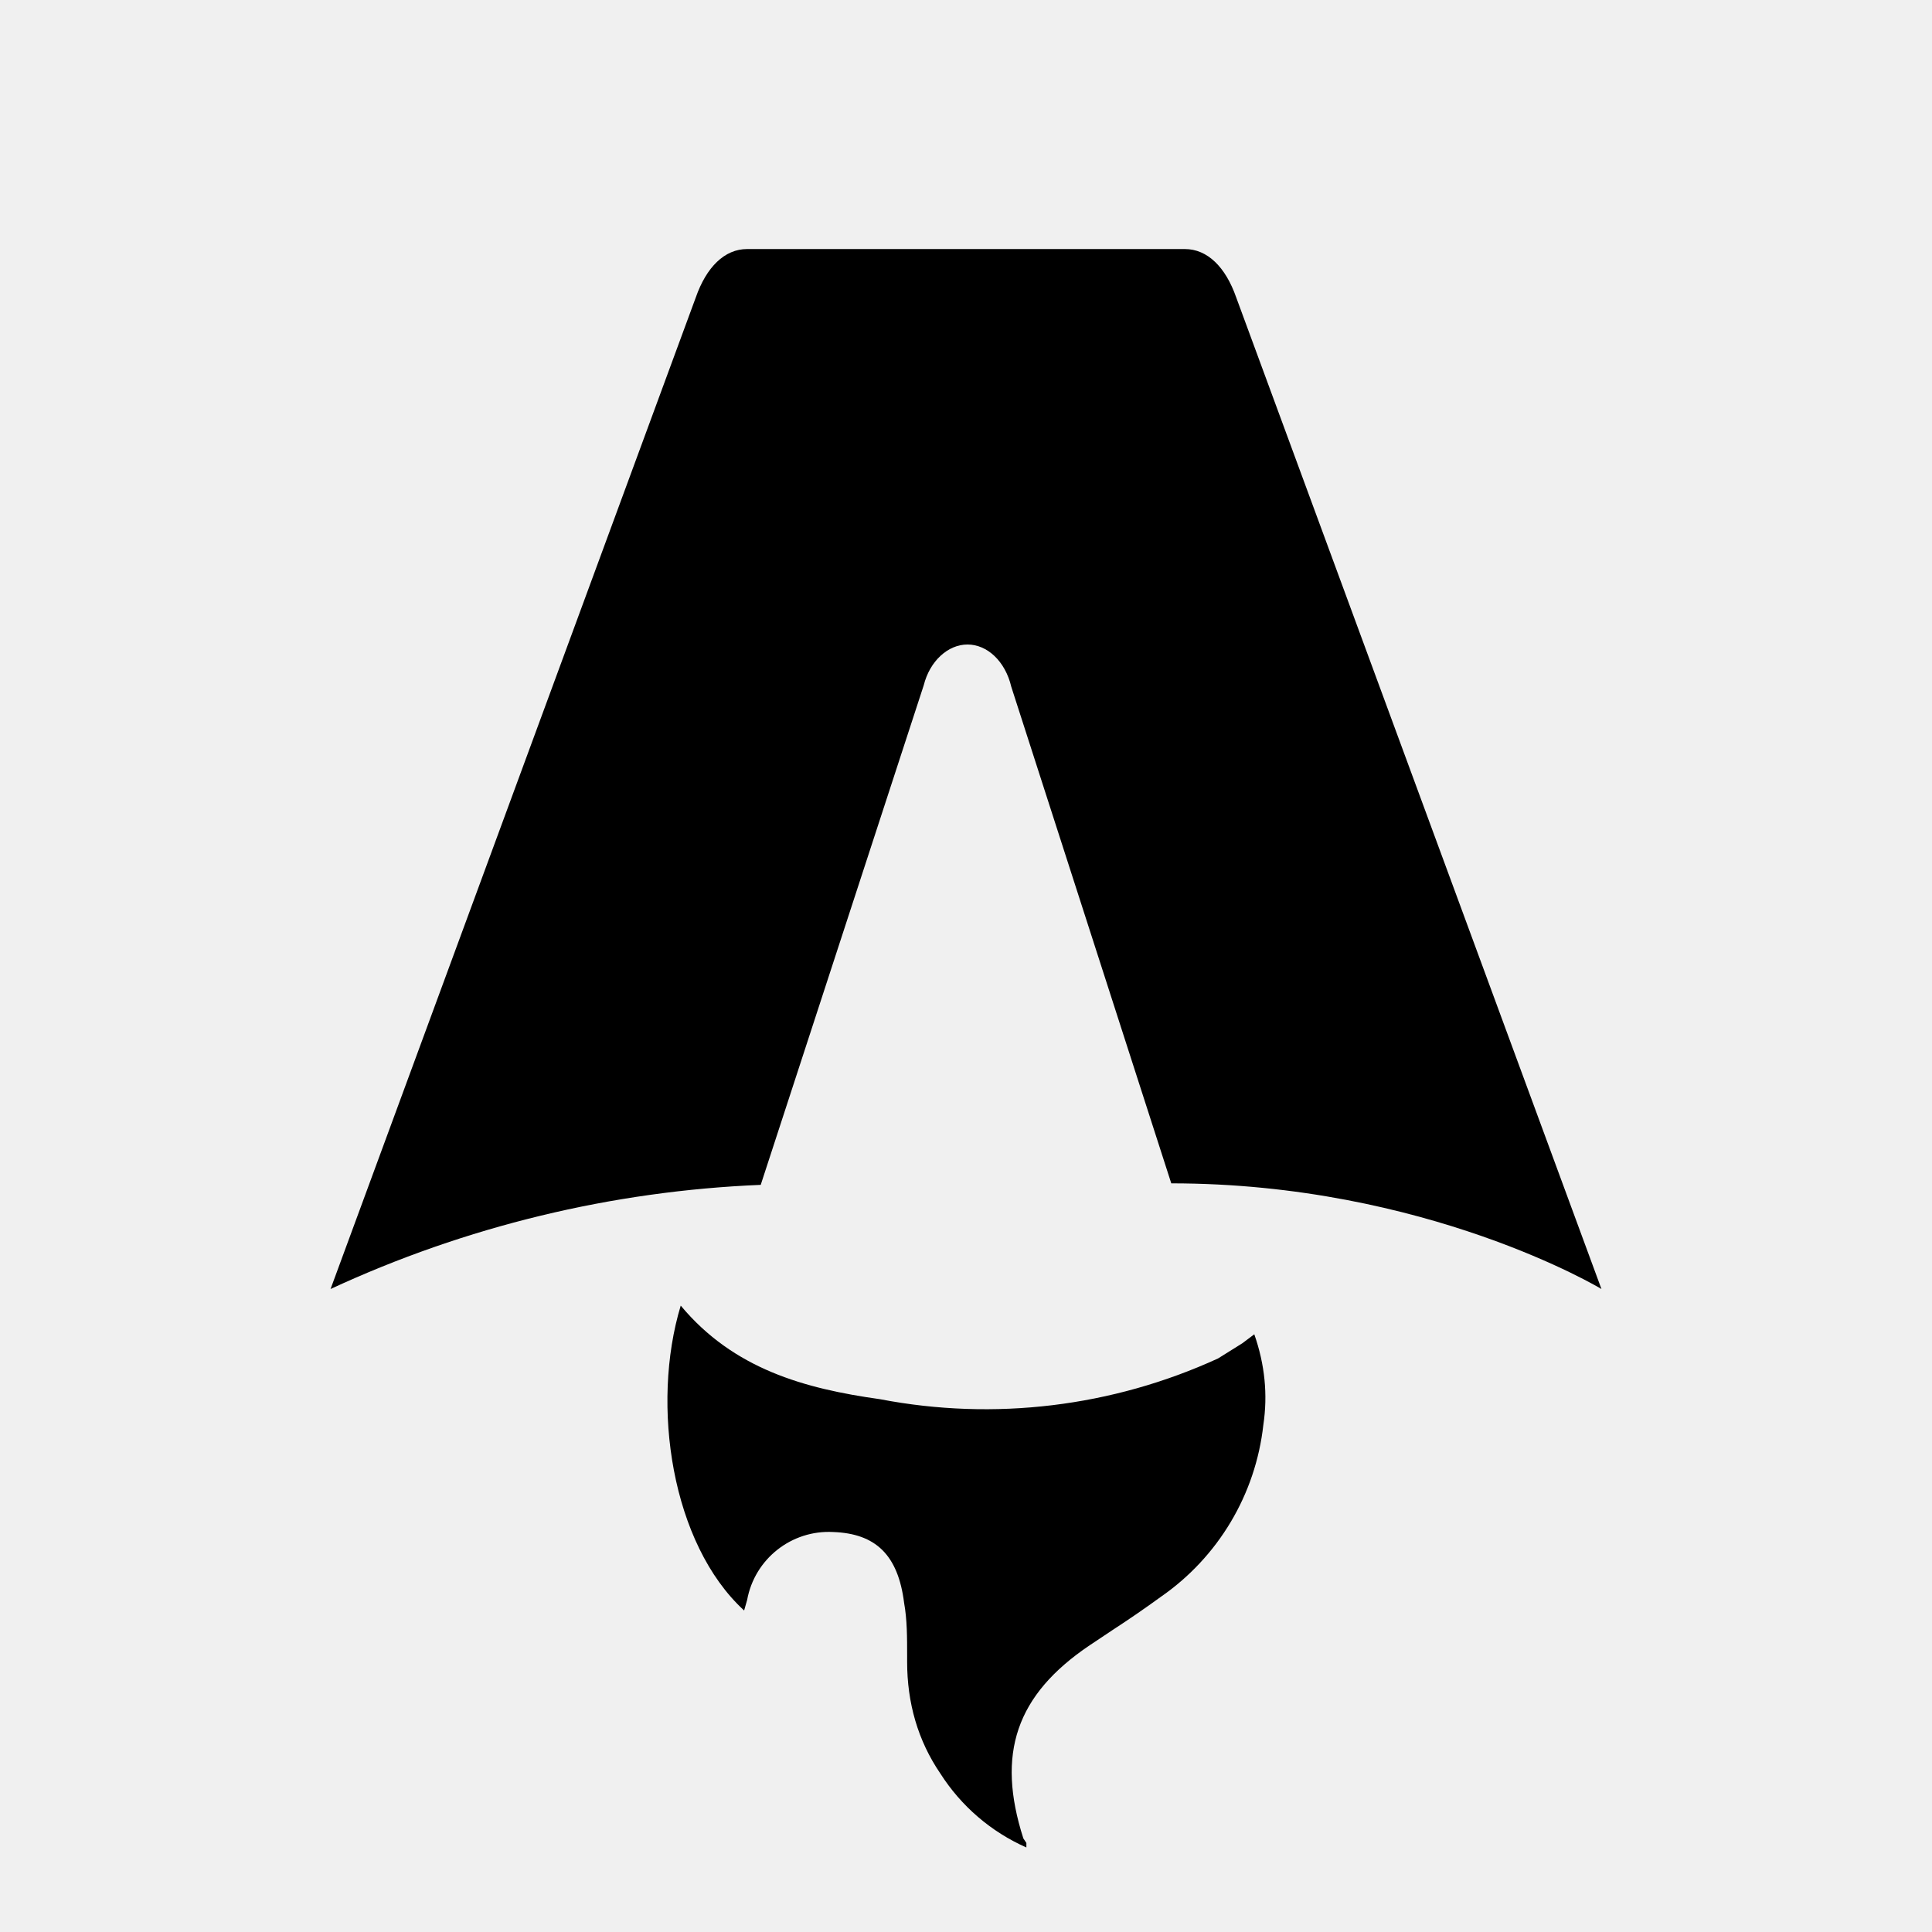
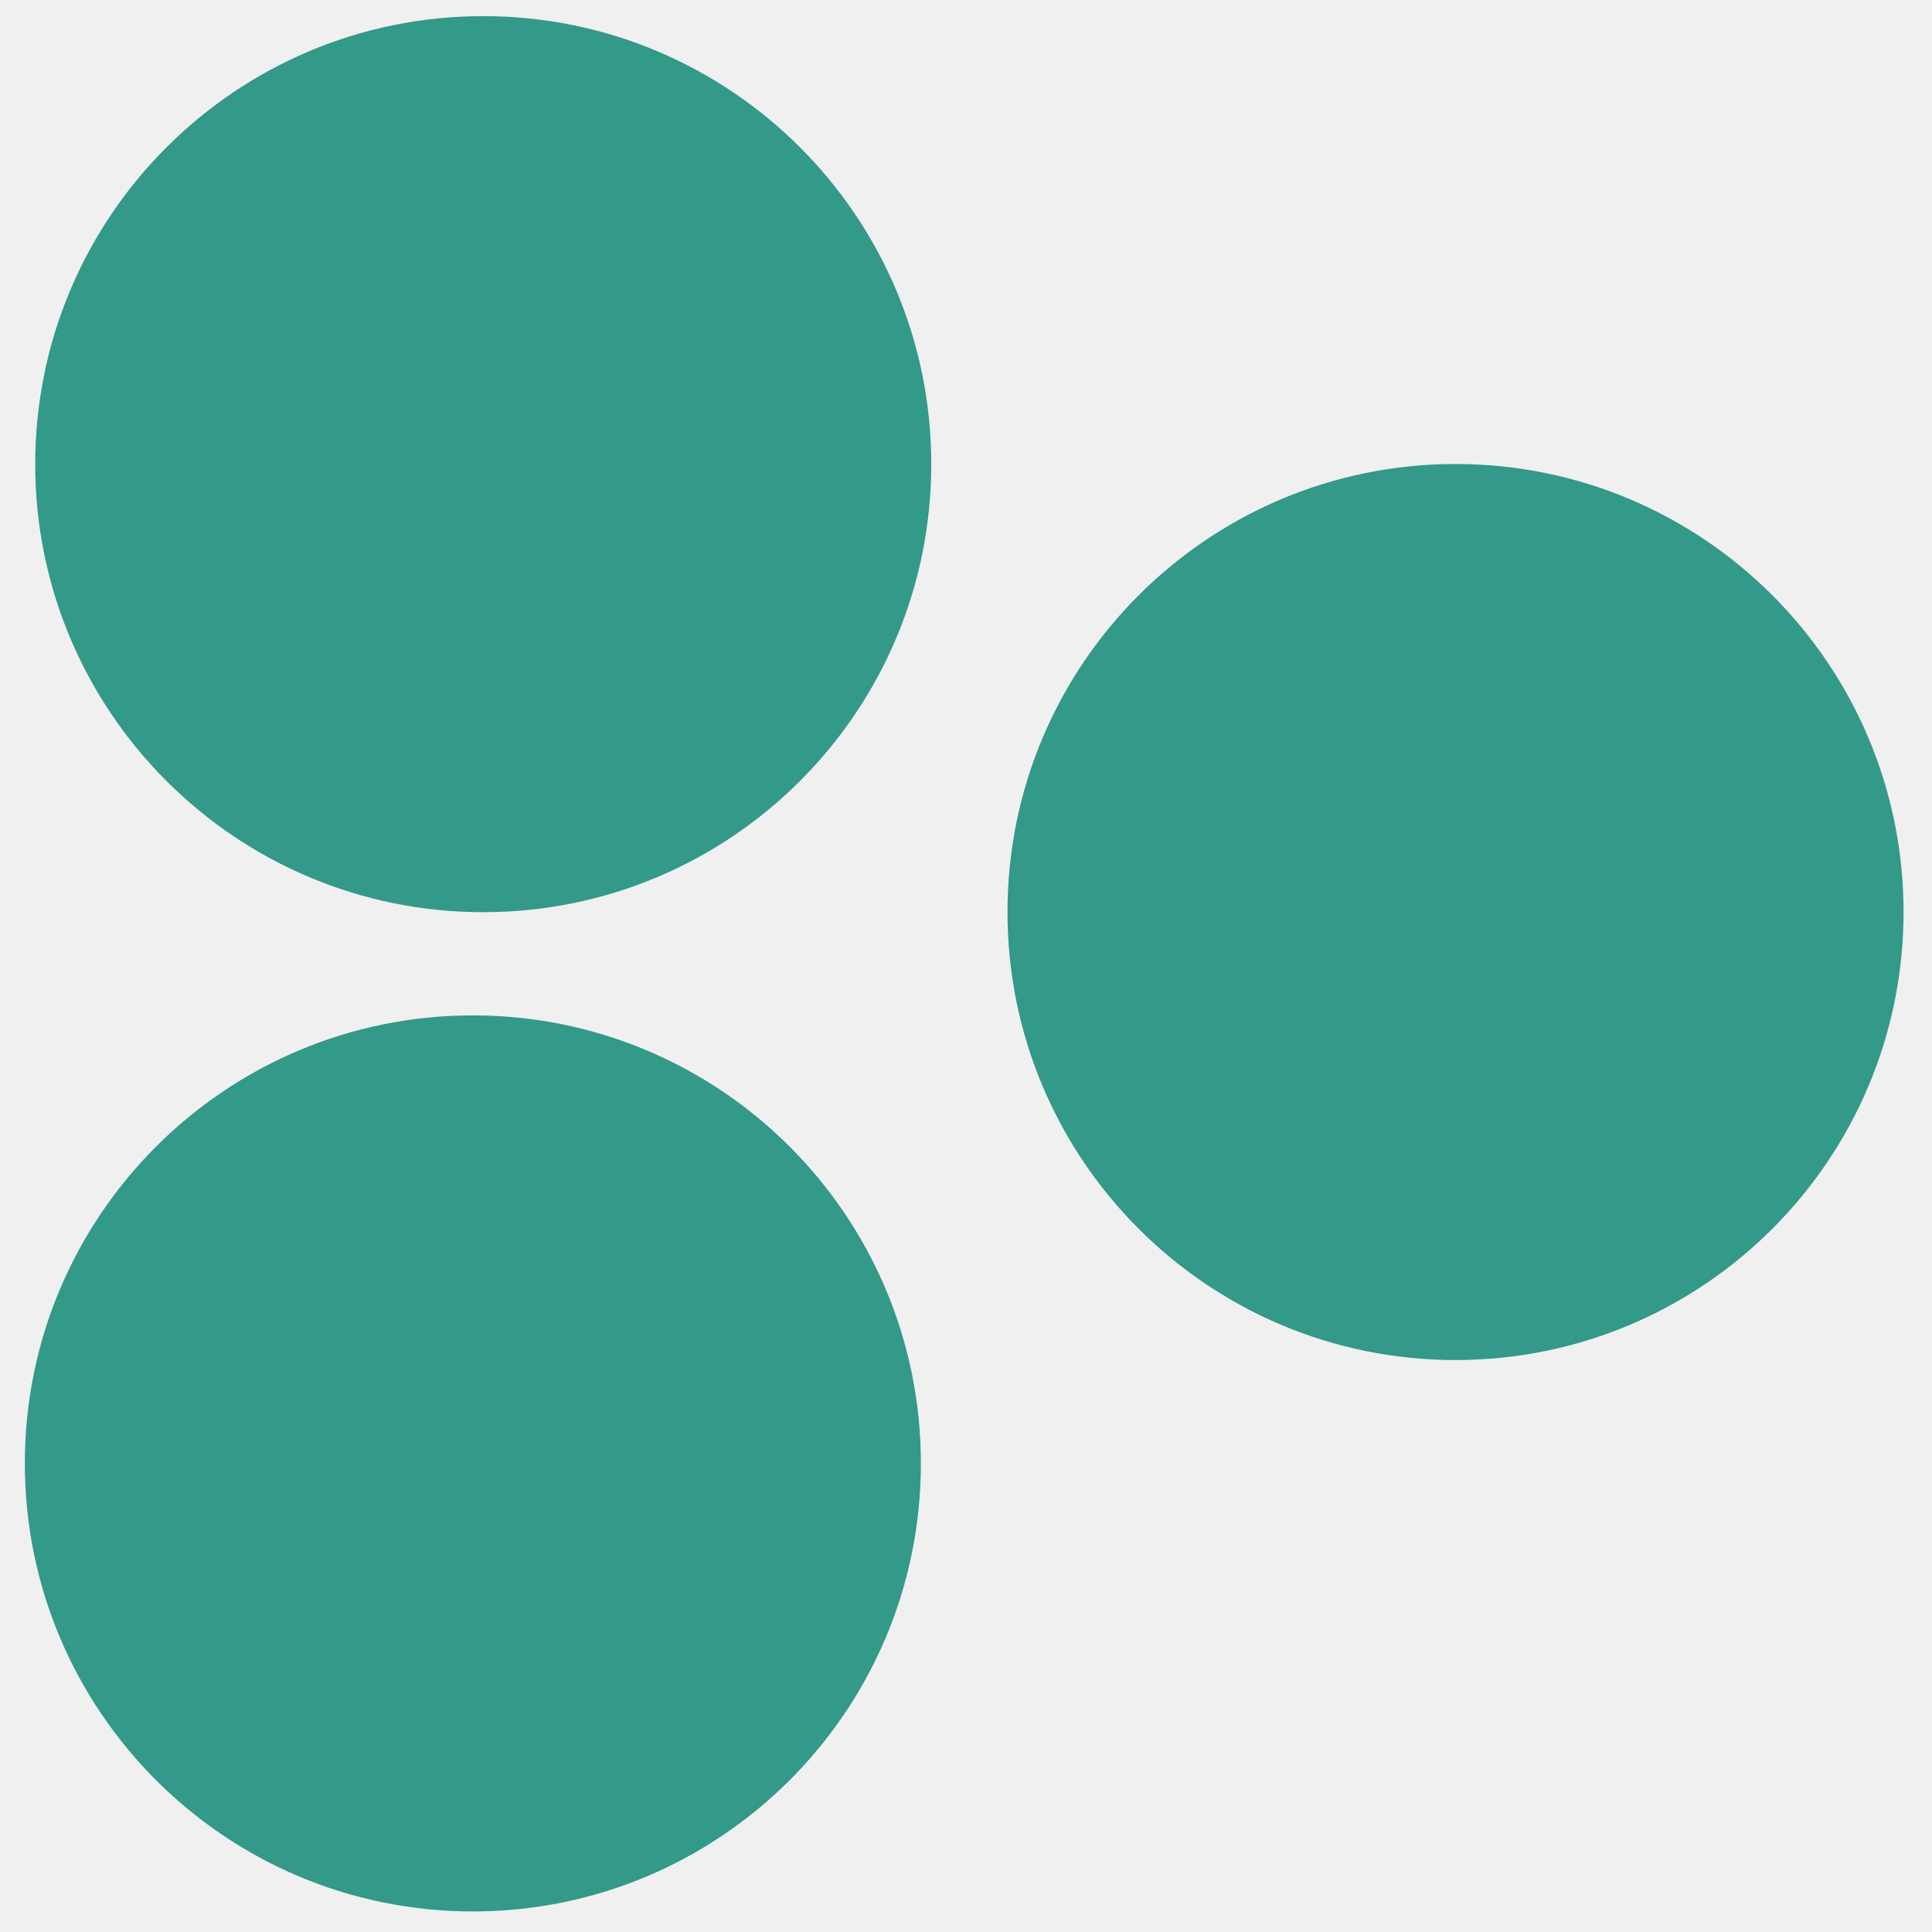
- <svg xmlns="http://www.w3.org/2000/svg" fill="none" viewBox="0 0 128 128">
-   <path d="M50.4 78.5a75.1 75.1 0 0 0-28.5 6.9l24.2-65.7c.7-2 1.9-3.2 3.4-3.2h29c1.5 0 2.7 1.2 3.4 3.2l24.2 65.7s-11.6-7-28.5-7L67 45.5c-.4-1.7-1.6-2.8-2.9-2.8-1.3 0-2.5 1.1-2.9 2.7L50.4 78.5Zm-1.1 28.2Zm-4.2-20.2c-2 6.6-.6 15.8 4.2 20.2a17.5 17.5 0 0 1 .2-.7 5.5 5.5 0 0 1 5.7-4.5c2.8.1 4.3 1.5 4.7 4.7.2 1.1.2 2.3.2 3.5v.4c0 2.7.7 5.2 2.2 7.4a13 13 0 0 0 5.7 4.9v-.3l-.2-.3c-1.8-5.6-.5-9.5 4.4-12.8l1.5-1a73 73 0 0 0 3.2-2.2 16 16 0 0 0 6.8-11.4c.3-2 .1-4-.6-6l-.8.6-1.6 1a37 37 0 0 1-22.4 2.7c-5-.7-9.7-2-13.2-6.2Z" />
-   <style>
-         path { fill: #000; }
-         @media (prefers-color-scheme: dark) {
-             path { fill: #FFF; }
-         }
-     </style>
+ <svg xmlns="http://www.w3.org/2000/svg" width="48" height="48" viewBox="0 0 48 48" version="1.1" id="svg1">
+   <defs id="defs1" />
+   <g id="layer1">
+     <circle style="fill:#339989;stroke-width:1.483;fill-opacity:1" id="path1" cx="12.006" cy="11.532" r="11.131" />
+     <circle style="fill:#339989;stroke-width:1.483;fill-opacity:1" id="path1-7" cx="11.748" cy="36.358" r="11.131" />
+     <circle style="fill:#339989;stroke-width:1.483;fill-opacity:1" id="path1-6" cx="36.162" cy="22.659" r="11.131" />
+   </g>
</svg>
